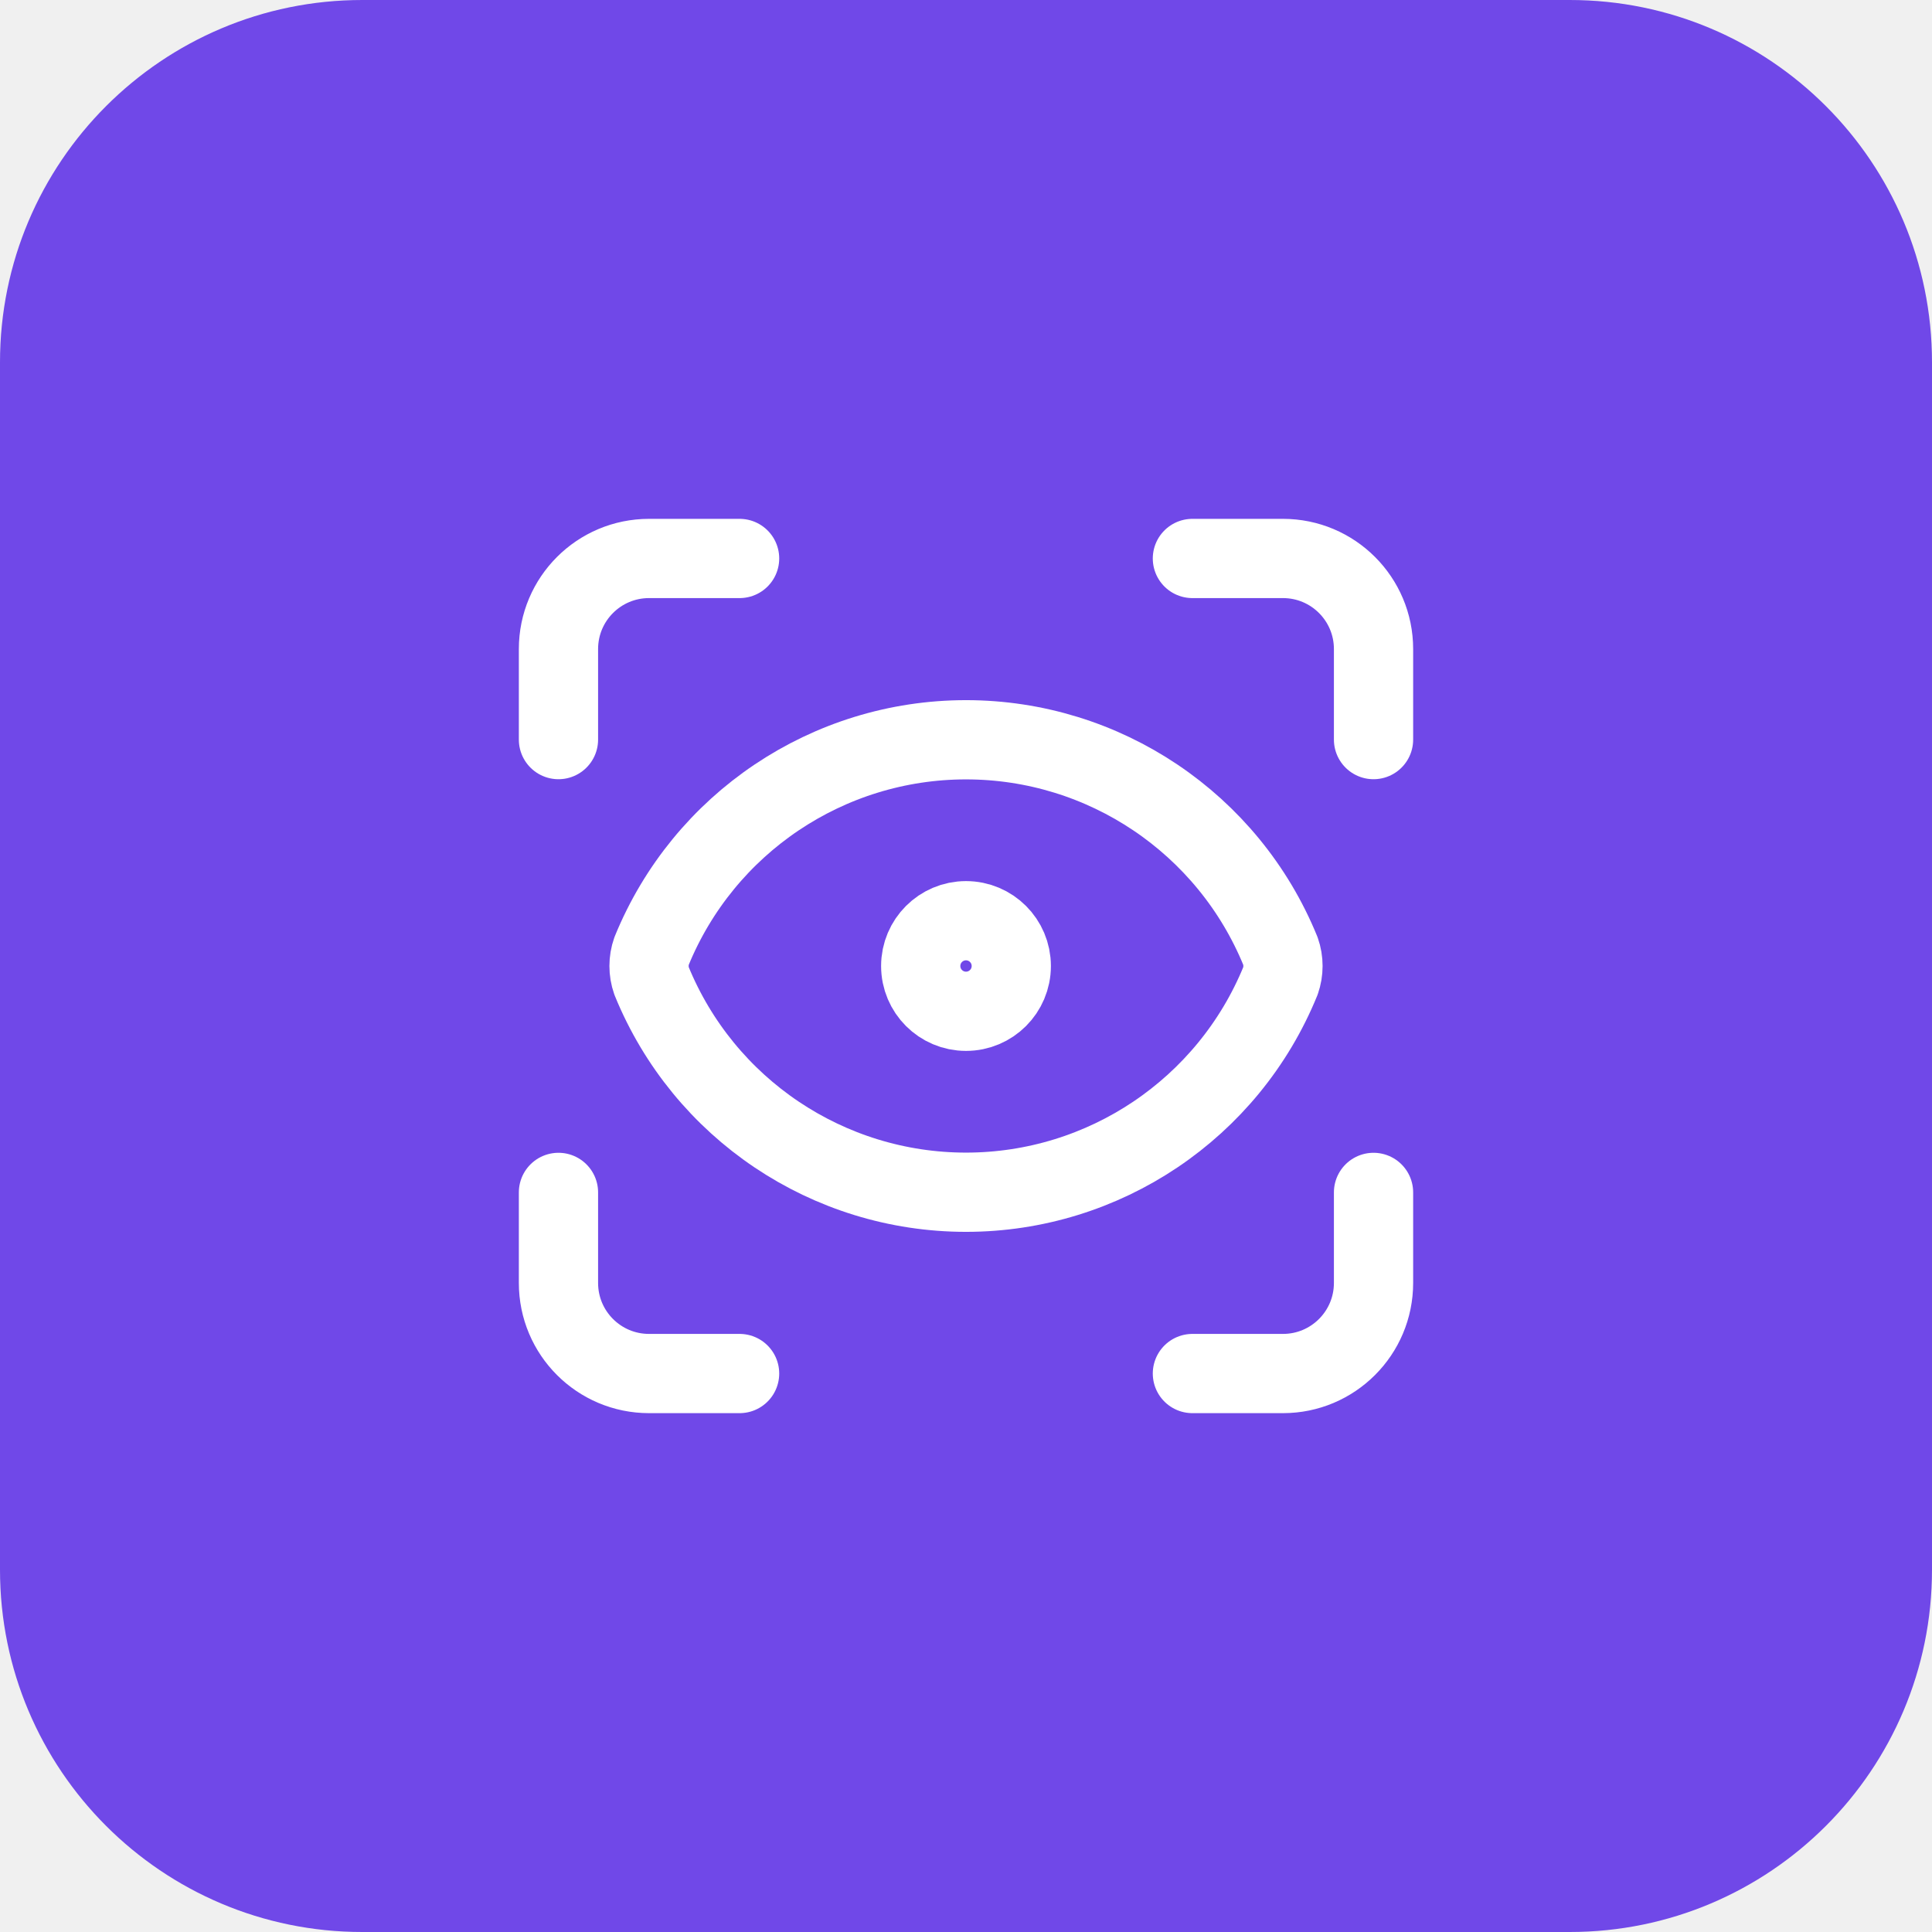
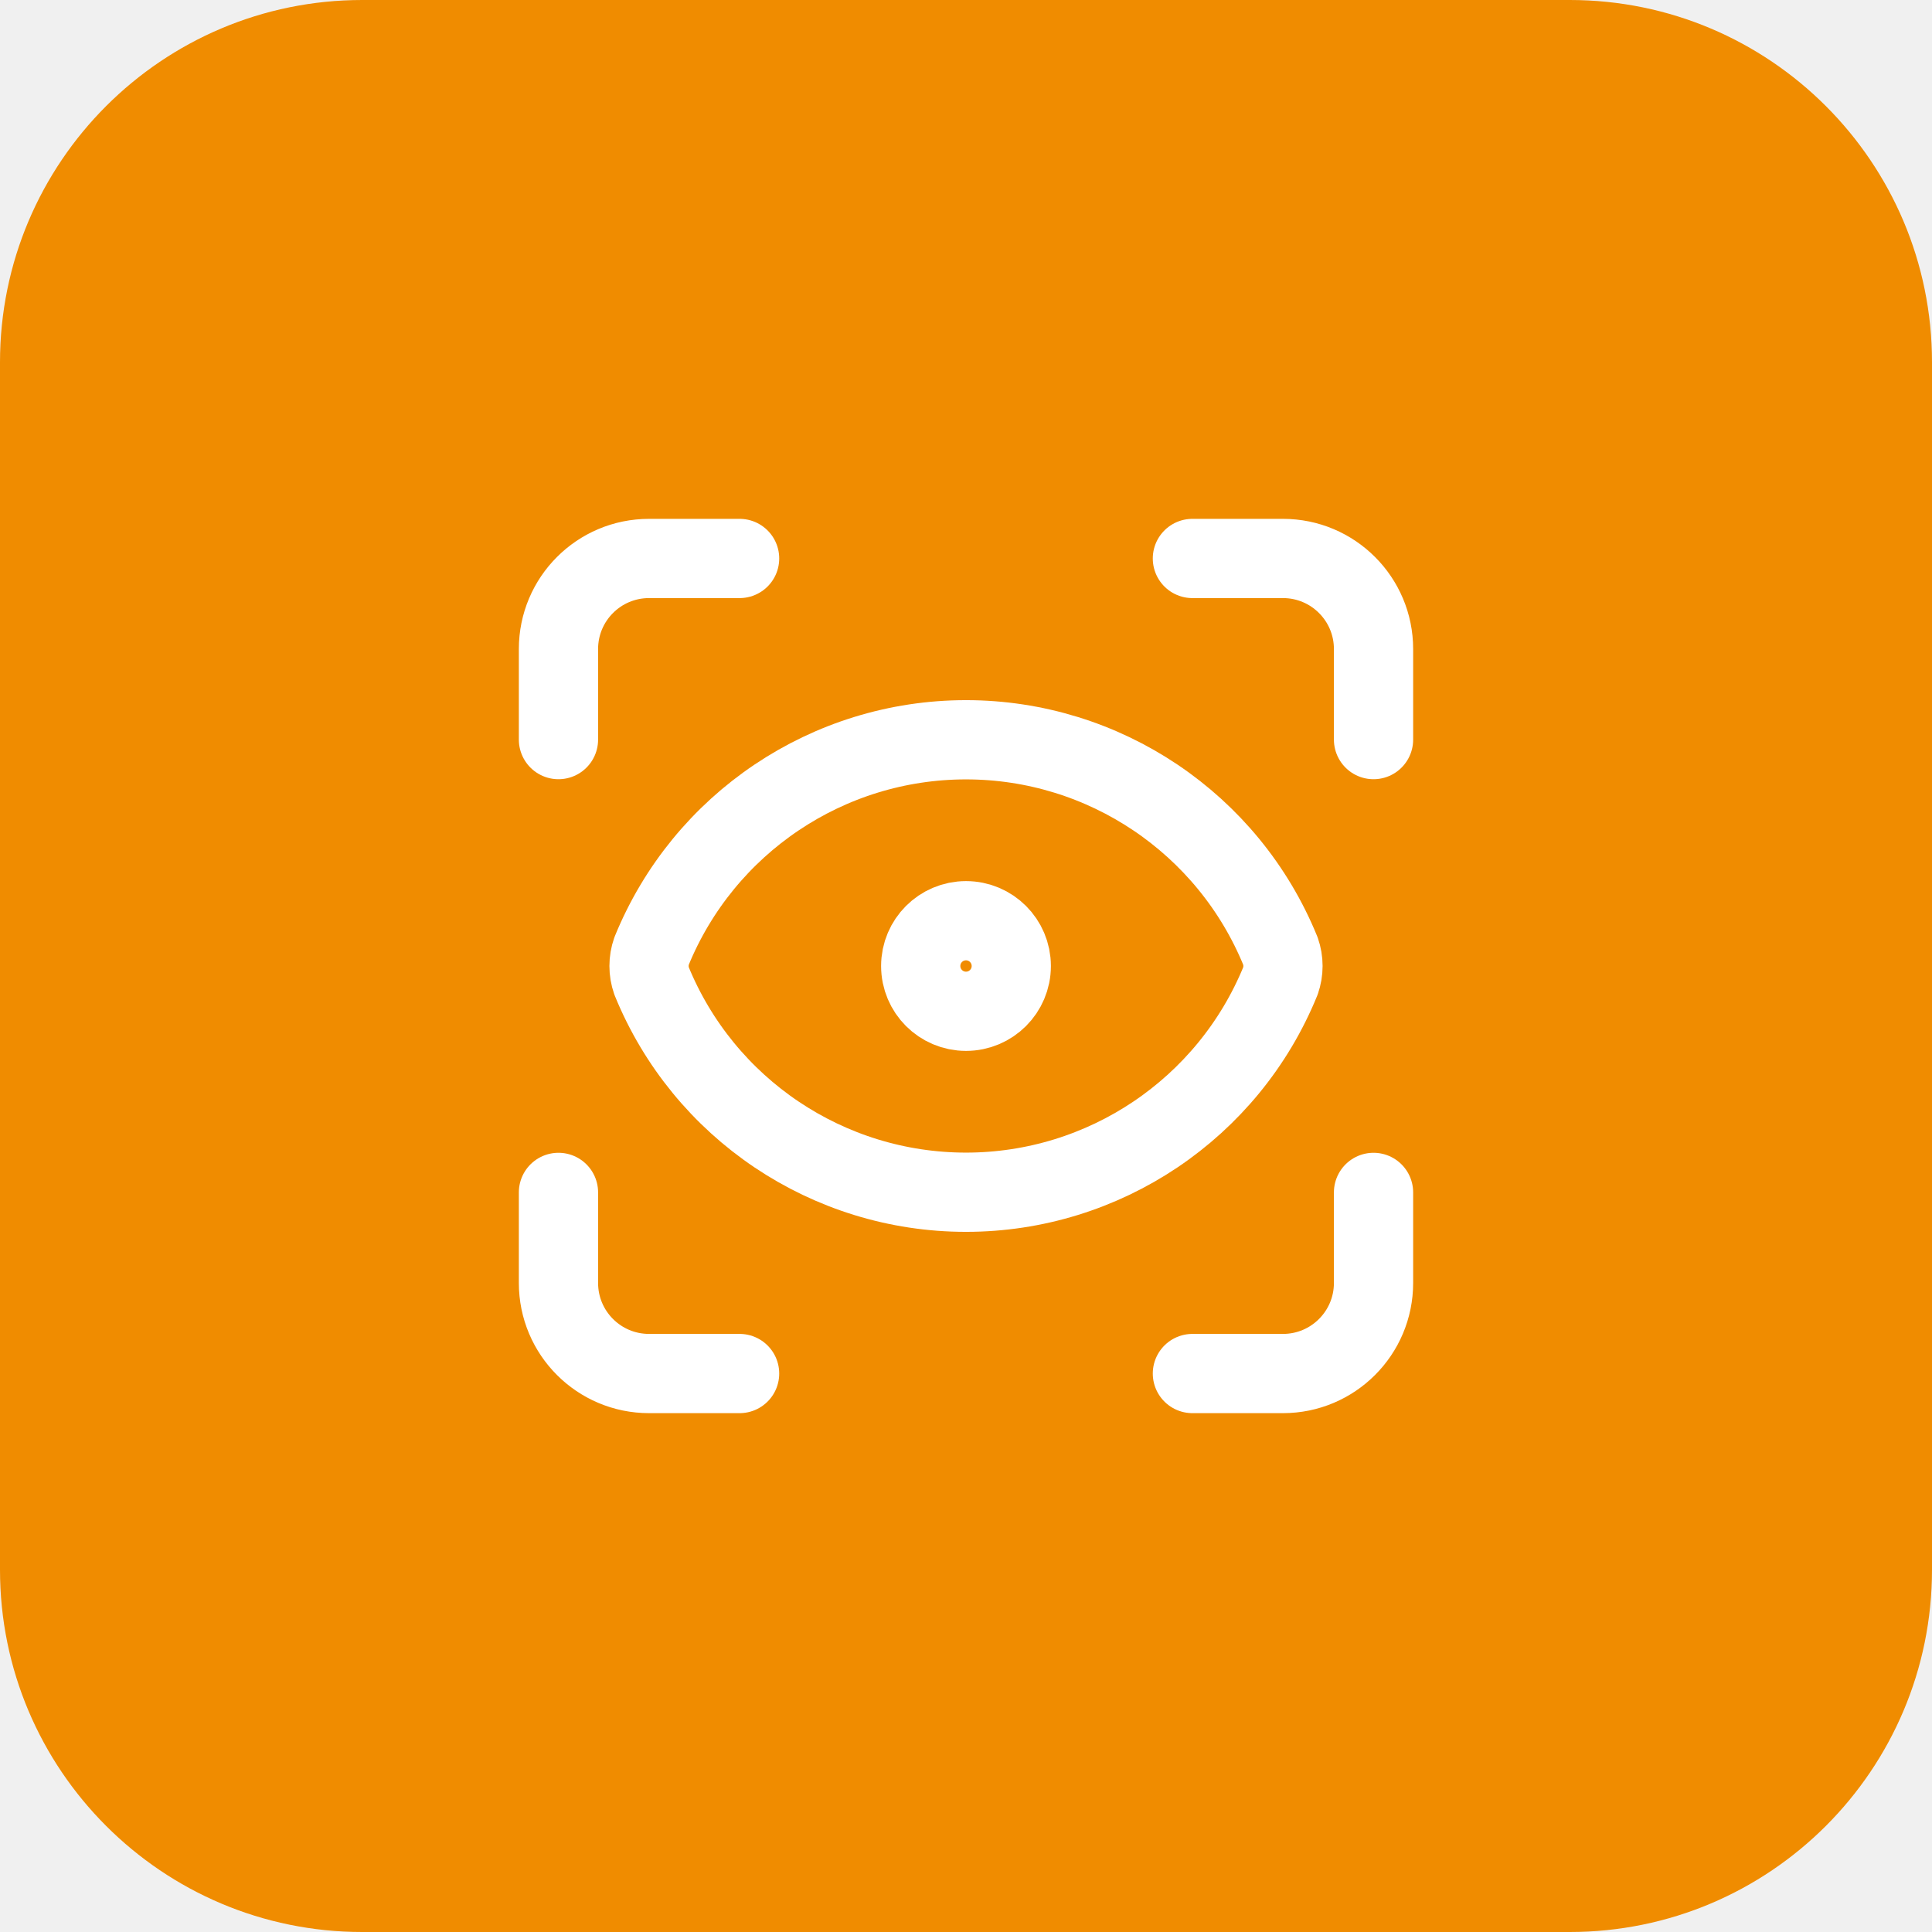
<svg xmlns="http://www.w3.org/2000/svg" width="256" height="256" viewBox="0 0 256 256">
-   <rect width="256" height="256" rx="48" fill="#7048e8" />
+   <rect width="256" height="256" rx="48" fill="#f08c00" />
  <g transform="translate(56 56) scale(6)" fill="none" stroke="#ffffff" stroke-width="1.75" stroke-linecap="round" stroke-linejoin="round">
    <path d="M3 7V5a2 2 0 0 1 2-2h2" />
    <path d="M17 3h2a2 2 0 0 1 2 2v2" />
    <path d="M21 17v2a2 2 0 0 1-2 2h-2" />
    <path d="M7 21H5a2 2 0 0 1-2-2v-2" />
    <circle cx="12" cy="12" r="1" />
    <path d="M18.944 12.33a1 1 0 0 0 0-.66 7.5 7.5 0 0 0-13.888 0 1 1 0 0 0 0 .66 7.5 7.5 0 0 0 13.888 0" />
  </g>
</svg>
